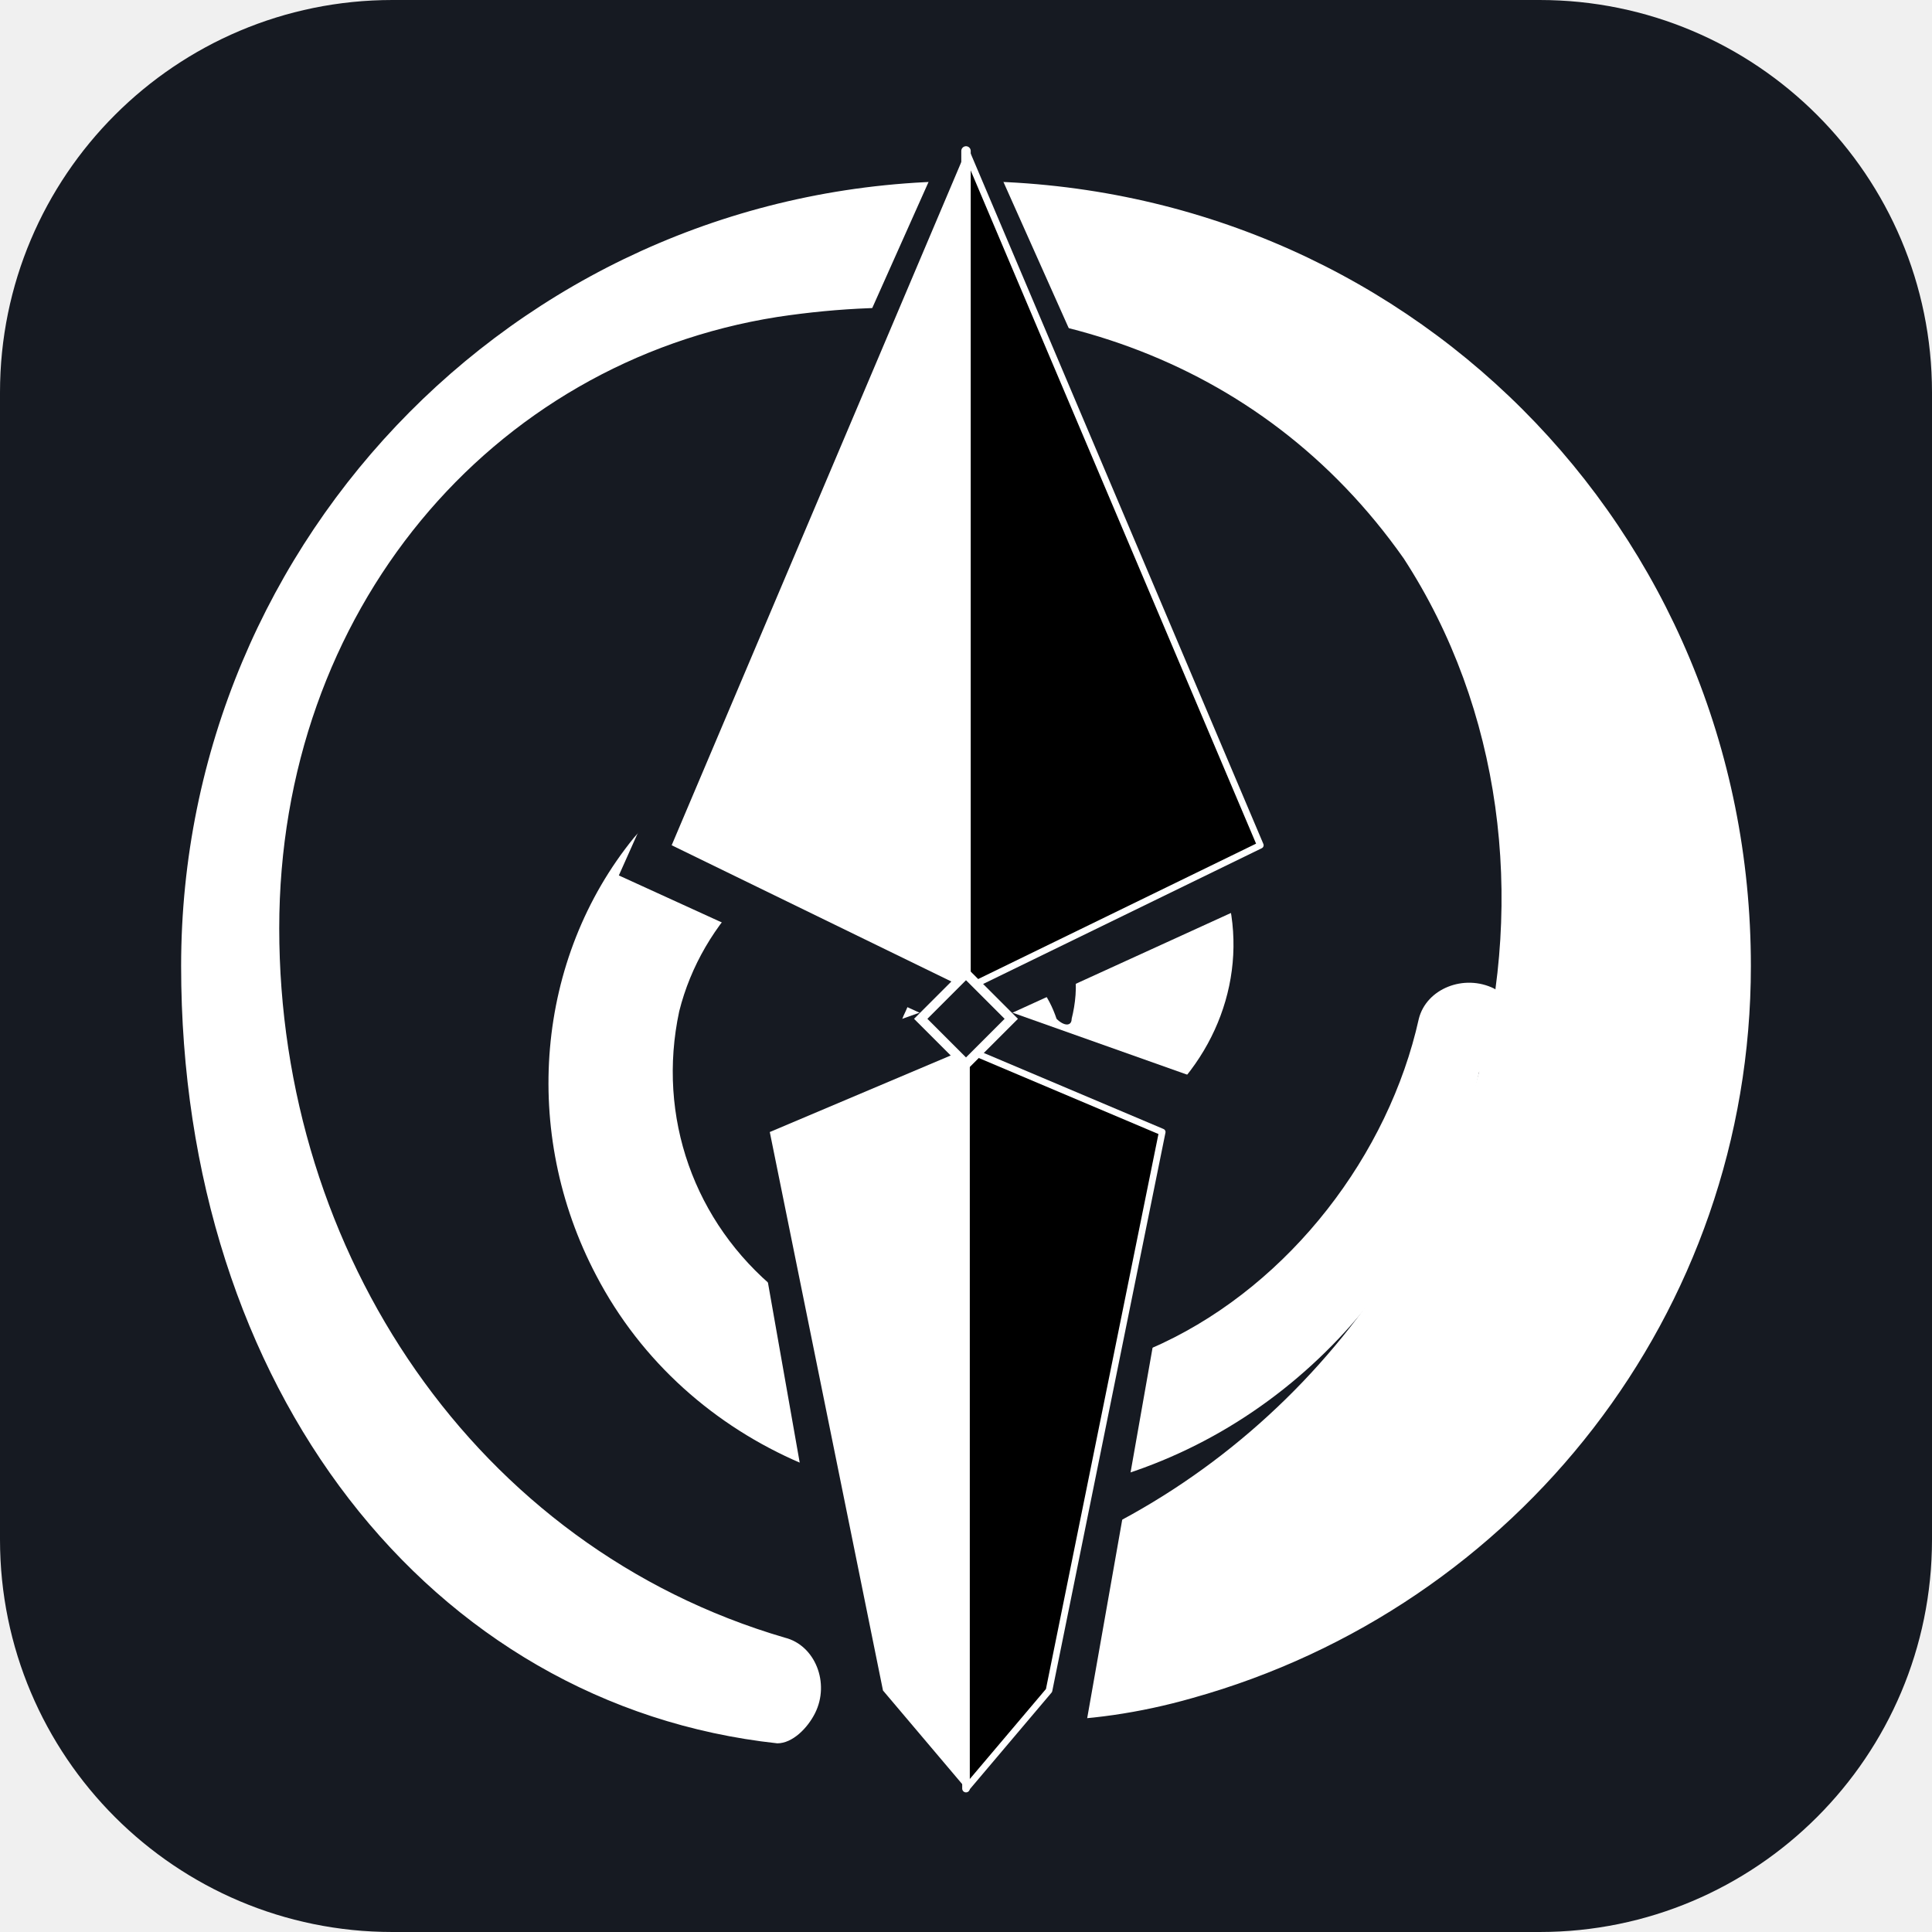
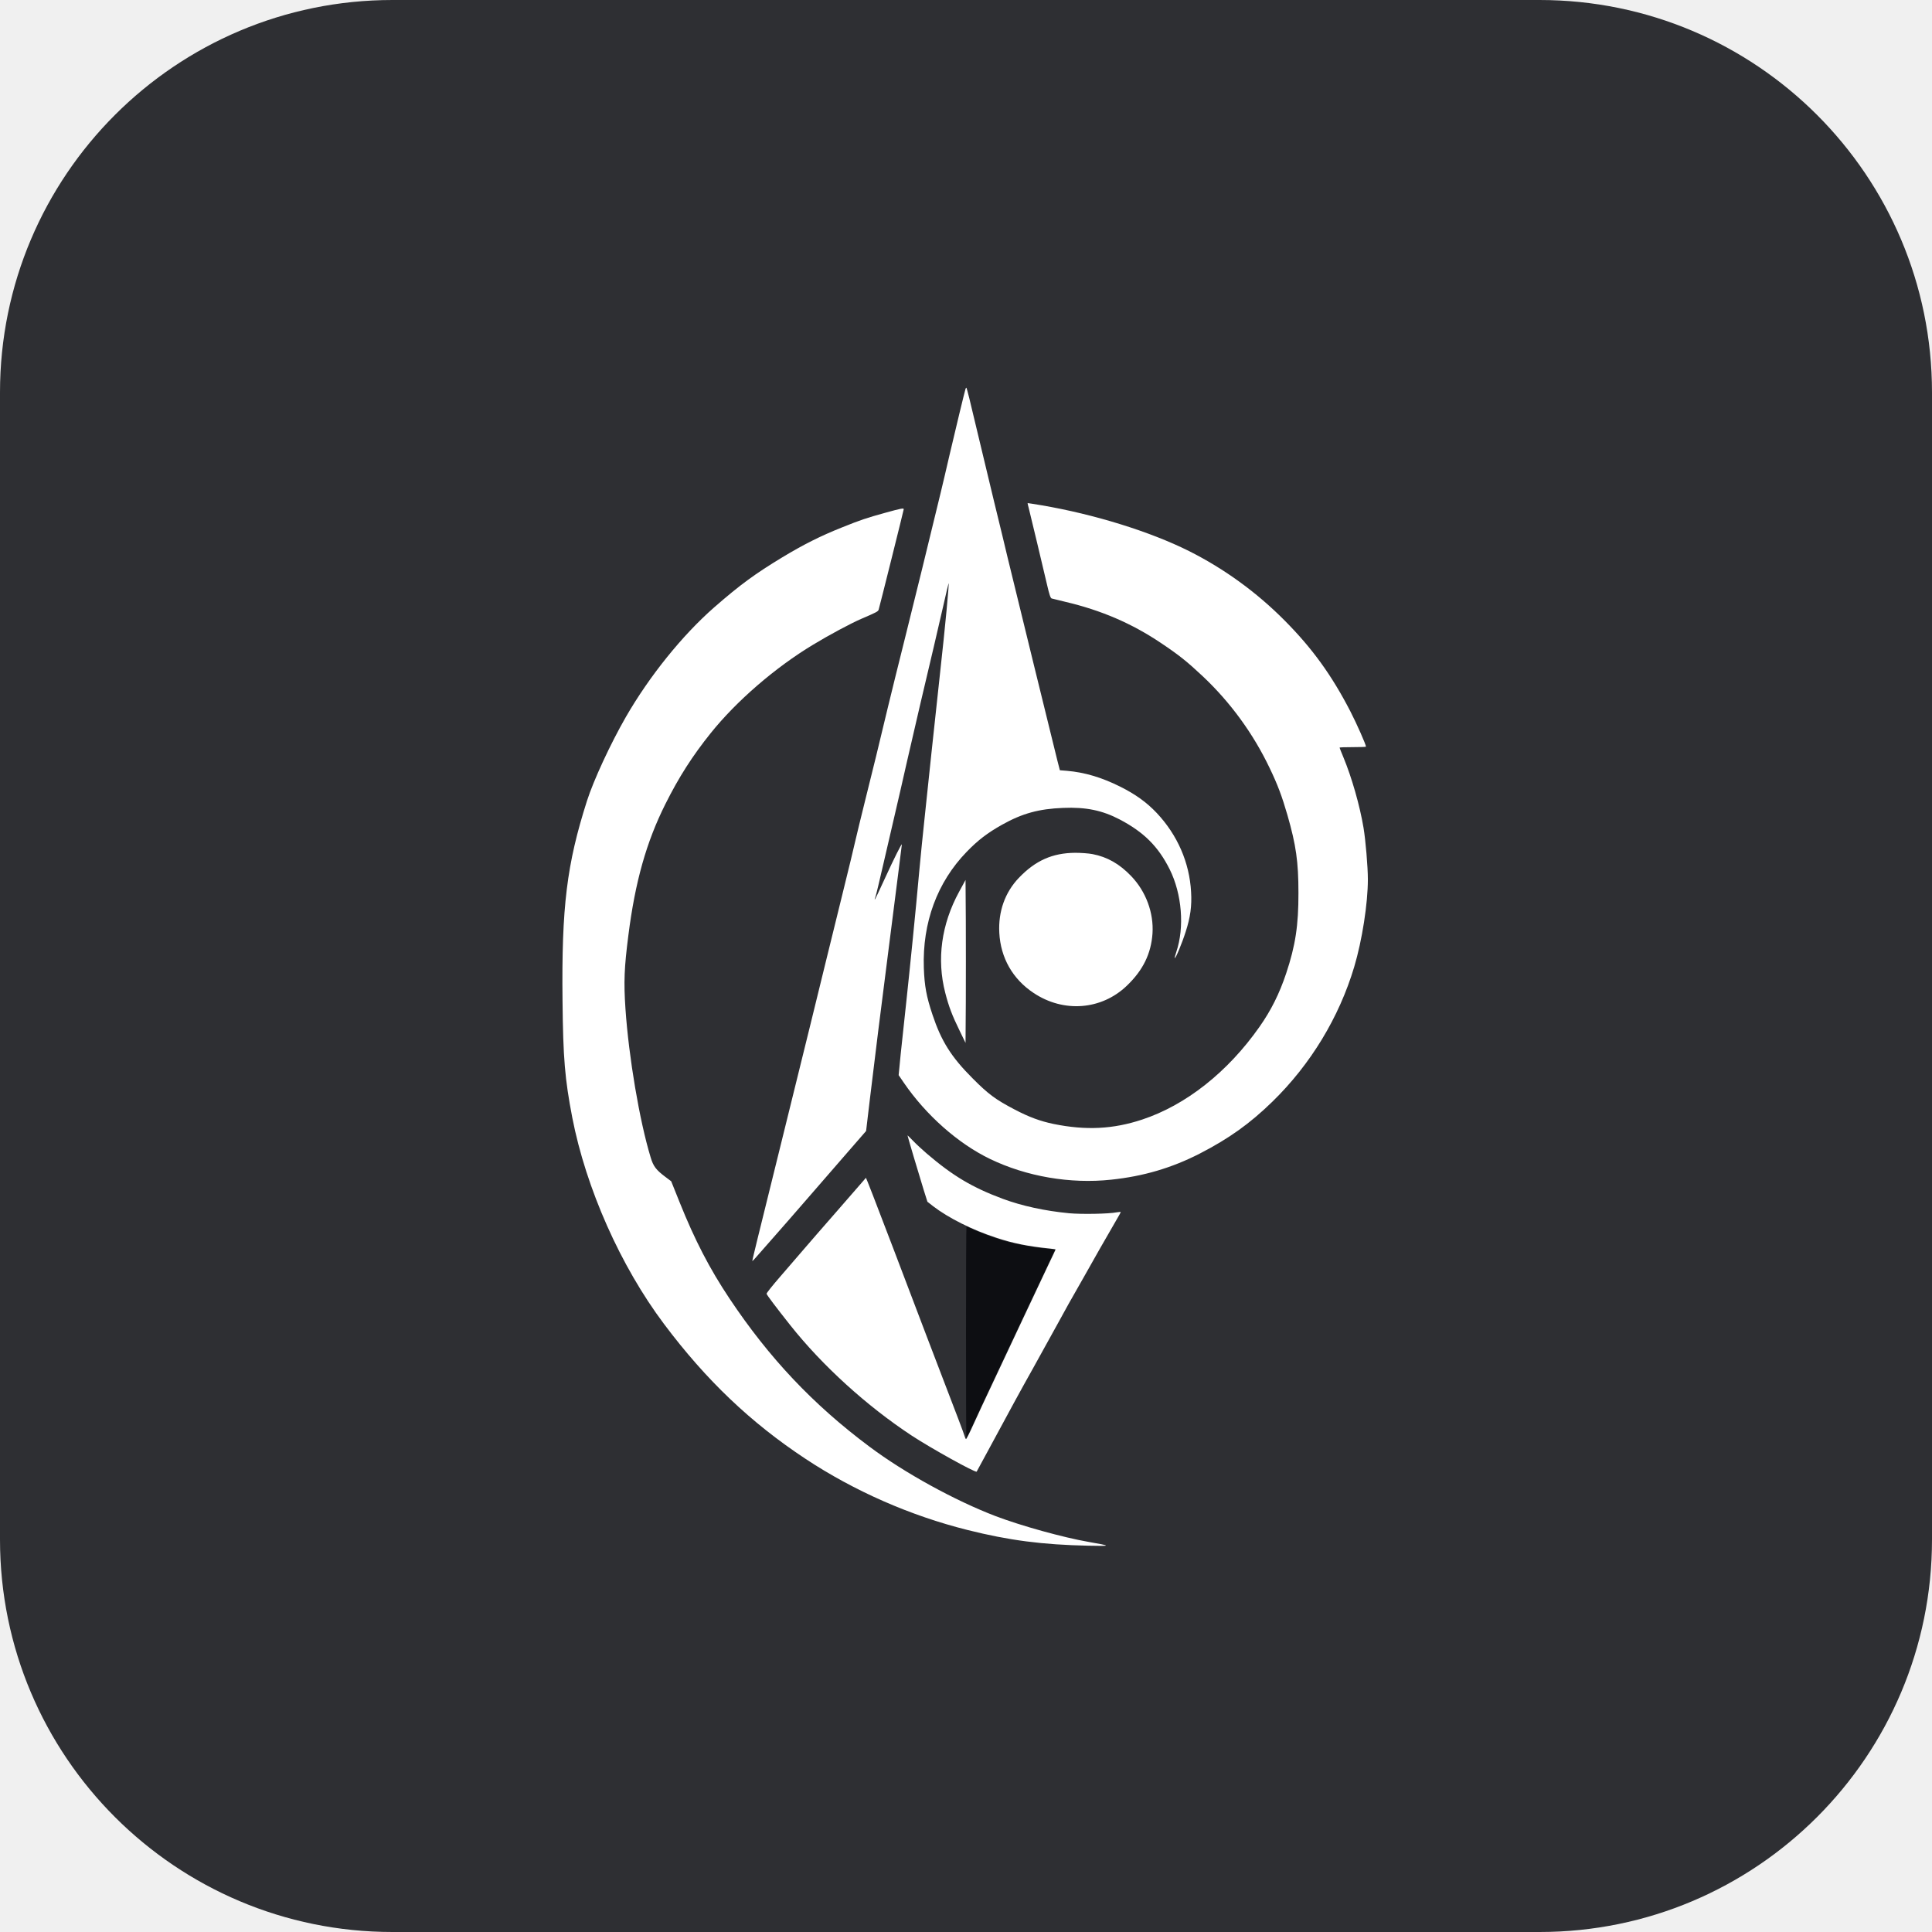
- <svg xmlns="http://www.w3.org/2000/svg" viewBox="0 0 512 512" width="512" height="512" shape-rendering="geometricPrecision" text-rendering="geometricPrecision">
-   <rect width="512" height="512" rx="104" ry="104" fill="#161a22" />
-   <defs>
-     <mask id="spire-negative-space">
-       <rect width="512" height="512" fill="#FFFFFF" />
-       <path d="M 256 26 L 164 232 L 256 274 L 348 232 Z" fill="#000000" />
-       <path d="M 256 264 L 194 286 L 224 456 L 256 488 L 288 456 L 318 286 Z" fill="#000000" />
-     </mask>
-   </defs>
-   <g id="swirl" mask="url(#spire-negative-space)">
-     <path d="M 206 462              C 114 452 48 368 48 256              C 48 142 140 48 256 48              C 372 48 464 140 464 256              C 464 348 402 426 316 450              C 288 458 260 458 236 450              C 226 446 224 436 228 428              C 232 420 242 418 252 420              C 320 404 374 350 392 284              C 404 238 398 188 372 148              C 334 94 272 74 206 84              C 130 96 74 162 74 246              C 74 332 126 410 208 434              C 216 436 220 446 216 454              C 214 458 210 462 206 462 Z" fill="#FFFFFF" />
-     <path d="M 392 284              C 380 338 340 382 286 394              C 236 406 182 384 158 338              C 138 300 142 254 168 222              C 192 194 228 182 262 186              C 288 190 310 204 322 228              C 332 250 326 274 310 290              C 294 304 270 308 252 300              C 240 294 234 280 240 268              C 244 258 258 252 268 256              C 274 258 278 264 280 270              C 282 272 284 272 284 270              C 286 262 286 252 278 242              C 268 226 248 218 230 220              C 206 224 186 244 180 268              C 174 296 184 324 206 342              C 232 364 274 372 308 356              C 342 340 368 306 376 270              C 378 262 388 258 396 262              C 402 266 404 274 402 280              C 400 282 396 284 392 284 Z" fill="#FFFFFF" />
-   </g>
-   <g id="spire">
-     <path d="M 256 40              L 178 224              L 256 262              Z" fill="#FFFFFF" />
-     <path d="M 256 40              L 256 262              L 334 224              Z" fill="#000000" stroke="#FFFFFF" stroke-width="1.75" stroke-linejoin="round" />
-     <line x1="256" y1="40" x2="256" y2="262" stroke="#FFFFFF" stroke-width="2.5" stroke-linecap="round" />
-     <path d="M 256 278              L 204 300              L 234 448              L 256 474              Z" fill="#FFFFFF" />
-     <path d="M 256 278              L 256 474              L 278 448              L 308 300              Z" fill="#000000" stroke="#FFFFFF" stroke-width="1.75" stroke-linejoin="round" />
-     <line x1="256" y1="278" x2="256" y2="474" stroke="#FFFFFF" stroke-width="2" stroke-linecap="round" />
-     <polygon points="256,258 268,270 256,282 244,270" fill="#161a22" stroke="#FFFFFF" stroke-width="2.5" />
+ <svg xmlns="http://www.w3.org/2000/svg" viewBox="0 0 512 512" width="512" height="512" shape-rendering="geometricPrecision">
+   <rect width="512" height="512" rx="104" ry="104" fill="#2e2f33" />
+   <g transform="translate(0, 512) scale(0.025, -0.025)">
+     <g id="spire-shadows" fill="#0d0e12" stroke="none">
+       <path d="M 10290.0 15158.0 c111 -474 156 -663 228 -963 44 -181 97 -402 117 -490 21 -88 81 -340 135 -560 134 -546 200 -819 200 -831 0 -6 -48 -21 -107 -34 -172 -37 -317 -87 -470 -160 l-143 -69 -1 157 c-3 566 -3 3120 -1 3117 2 -2 21 -77 42 -167z m8 -7702 c66 -33 272 -109 364 -135 112 -30 338 -71 439 -78 l86 -6 -74 -156 c-41 -86 -160 -338 -265 -561 -105 -223 -247 -524 -315 -670 -69 -146 -161 -344 -205 -440 -44 -96 -81 -177 -84 -179 -2 -2 -4 503 -4 1122 0 620 2 1127 5 1127 3 0 27 -11 53 -24z" />
+     </g>
+     <g id="spire-primary" fill="#FFFFFF" stroke="none">
+       <path d="M 10275.0 16258.0 c41 -174 135 -566 261 -1088 64 -261 129 -531 145 -600 97 -400 476 -1945 527 -2150 l27 -105 75 -6 c186 -16 367 -69 565 -168 162 -81 280 -166 387 -279 220 -234 347 -526 364 -837 9 -149 -8 -271 -58 -424 -39 -123 -107 -285 -115 -277 -2 2 5 31 16 64 89 262 60 616 -70 877 -121 242 -274 394 -529 528 -185 97 -359 133 -600 123 -256 -10 -433 -58 -647 -178 -157 -88 -257 -165 -376 -288 -313 -323 -470 -750 -454 -1230 7 -192 27 -303 92 -497 93 -279 198 -447 425 -674 167 -168 243 -224 443 -329 154 -81 273 -125 418 -155 341 -69 628 -55 936 47 463 153 907 503 1244 983 123 175 211 351 283 567 98 294 131 509 130 853 0 330 -25 506 -117 826 -58 200 -103 320 -188 497 -174 365 -416 697 -709 973 -165 155 -252 225 -445 354 -307 206 -629 345 -1010 435 -72 17 -138 33 -147 36 -12 4 -25 41 -48 142 -43 187 -177 744 -194 812 -8 30 -14 56 -13 57 1 1 67 -10 147 -23 562 -96 1151 -279 1563 -485 373 -187 719 -438 1017 -739 290 -292 497 -578 694 -960 69 -134 166 -354 166 -375 0 -3 -63 -5 -140 -5 -77 0 -140 -2 -140 -5 0 -3 18 -48 40 -101 89 -214 175 -515 214 -749 22 -131 46 -415 46 -546 0 -257 -61 -648 -145 -929 -160 -535 -461 -1032 -867 -1428 -238 -232 -460 -391 -771 -551 -295 -151 -595 -240 -937 -276 -433 -47 -899 33 -1286 220 -338 163 -679 465 -914 809 l-54 79 22 226 c13 124 39 368 58 541 39 362 102 985 139 1400 15 157 37 386 51 510 13 124 49 461 79 750 31 289 71 665 90 835 54 486 100 971 90 950 -2 -5 -30 -120 -60 -255 -56 -243 -117 -507 -240 -1025 -35 -148 -98 -421 -140 -605 -41 -184 -98 -429 -125 -545 -27 -115 -83 -356 -124 -535 -41 -179 -79 -338 -85 -354 -7 -16 -10 -30 -8 -32 2 -2 50 98 107 224 96 210 180 377 180 360 0 -7 -50 -398 -134 -1058 -76 -588 -167 -1320 -205 -1642 l-40 -337 -207 -238 c-114 -131 -306 -353 -428 -493 -121 -140 -257 -295 -301 -345 -44 -49 -122 -139 -174 -198 -51 -59 -94 -107 -96 -105 -3 4 49 213 310 1268 251 1016 408 1654 470 1910 26 107 103 420 171 695 68 275 133 543 144 595 12 52 57 239 101 415 77 306 151 610 244 1000 24 99 110 450 193 780 131 526 200 808 363 1480 21 88 64 268 94 400 57 245 162 680 170 703 2 6 6 12 9 12 2 0 16 -51 31 -112z m-695 -1176 c0 -8 -256 -1034 -266 -1065 -6 -19 -23 -28 -184 -97 -109 -47 -341 -171 -509 -273 -401 -241 -813 -597 -1086 -937 -195 -243 -338 -466 -482 -754 -201 -402 -320 -822 -392 -1391 -44 -342 -50 -494 -31 -777 35 -514 149 -1189 267 -1576 28 -95 58 -134 157 -208 l61 -46 91 -227 c159 -396 316 -700 527 -1016 420 -630 885 -1123 1482 -1569 372 -279 908 -573 1340 -738 269 -102 711 -225 985 -273 245 -43 245 -45 -5 -40 -482 10 -838 56 -1277 166 -608 152 -1202 413 -1718 754 -583 385 -1055 835 -1501 1430 -461 614 -827 1438 -973 2190 -78 406 -97 626 -103 1237 -11 995 45 1447 259 2118 70 219 250 607 412 889 250 434 600 868 937 1163 275 240 434 356 723 531 226 136 401 224 626 314 206 83 264 102 470 159 159 44 190 50 190 36z m2002 -3656 c156 -30 286 -104 410 -234 156 -163 239 -389 225 -607 -15 -215 -101 -391 -273 -555 -269 -257 -669 -288 -987 -76 -222 147 -350 372 -364 638 -12 225 60 428 207 582 176 184 356 264 597 266 61 0 145 -6 185 -14z m-1344 -1569 l-3 -432 -63 130 c-78 159 -115 256 -152 401 -92 355 -41 726 147 1071 l68 125 3 -431 c1 -237 1 -626 0 -864z m-413 -1606 c276 -236 482 -359 805 -479 203 -75 444 -128 704 -153 133 -12 420 -7 504 10 23 4 42 5 42 2 0 -4 -24 -47 -53 -96 -29 -50 -104 -180 -167 -290 -62 -110 -142 -252 -178 -315 -139 -243 -182 -320 -269 -480 -50 -91 -165 -299 -256 -463 -158 -282 -233 -421 -490 -897 -61 -113 -112 -207 -114 -210 -12 -14 -485 248 -690 383 -475 313 -945 740 -1284 1167 -150 189 -252 324 -253 336 -1 7 62 86 140 176 78 90 188 217 245 284 57 67 219 253 359 413 140 161 267 307 282 324 l27 32 19 -45 c10 -25 35 -88 55 -140 112 -289 323 -844 423 -1108 63 -166 210 -553 328 -860 118 -306 218 -569 221 -585 4 -15 10 -29 15 -32 4 -2 40 69 80 158 40 89 133 288 206 442 72 154 217 462 322 685 105 223 224 476 266 564 42 87 76 160 76 161 0 2 -28 6 -62 10 -229 23 -388 55 -569 115 -254 83 -505 209 -668 334 l-60 47 -40 127 c-46 147 -171 569 -171 576 0 2 26 -23 58 -56 31 -33 98 -95 147 -137z" />
+       <path d="M10240 13701 c0 -915 3 -1661 8 -1659 253 131 413 191 612 232 47 10 92 21 101 24 19 8 23 -9 -151 702 -66 267 -151 620 -189 785 -39 165 -99 419 -135 565 -35 146 -103 432 -151 635 -48 204 -89 372 -91 374 -2 2 -4 -744 -4 -1658z" />
+       <path d="M11305 11140 c-116 -23 -236 -94 -304 -180 -99 -125 -138 -334 -91 -481 72 -223 262 -359 503 -359 246 0 457 185 498 438 14 86 2 201 -30 276 -26 60 -99 155 -154 199 -114 93 -281 135 -422 107z" />
+     </g>
  </g>
</svg>
